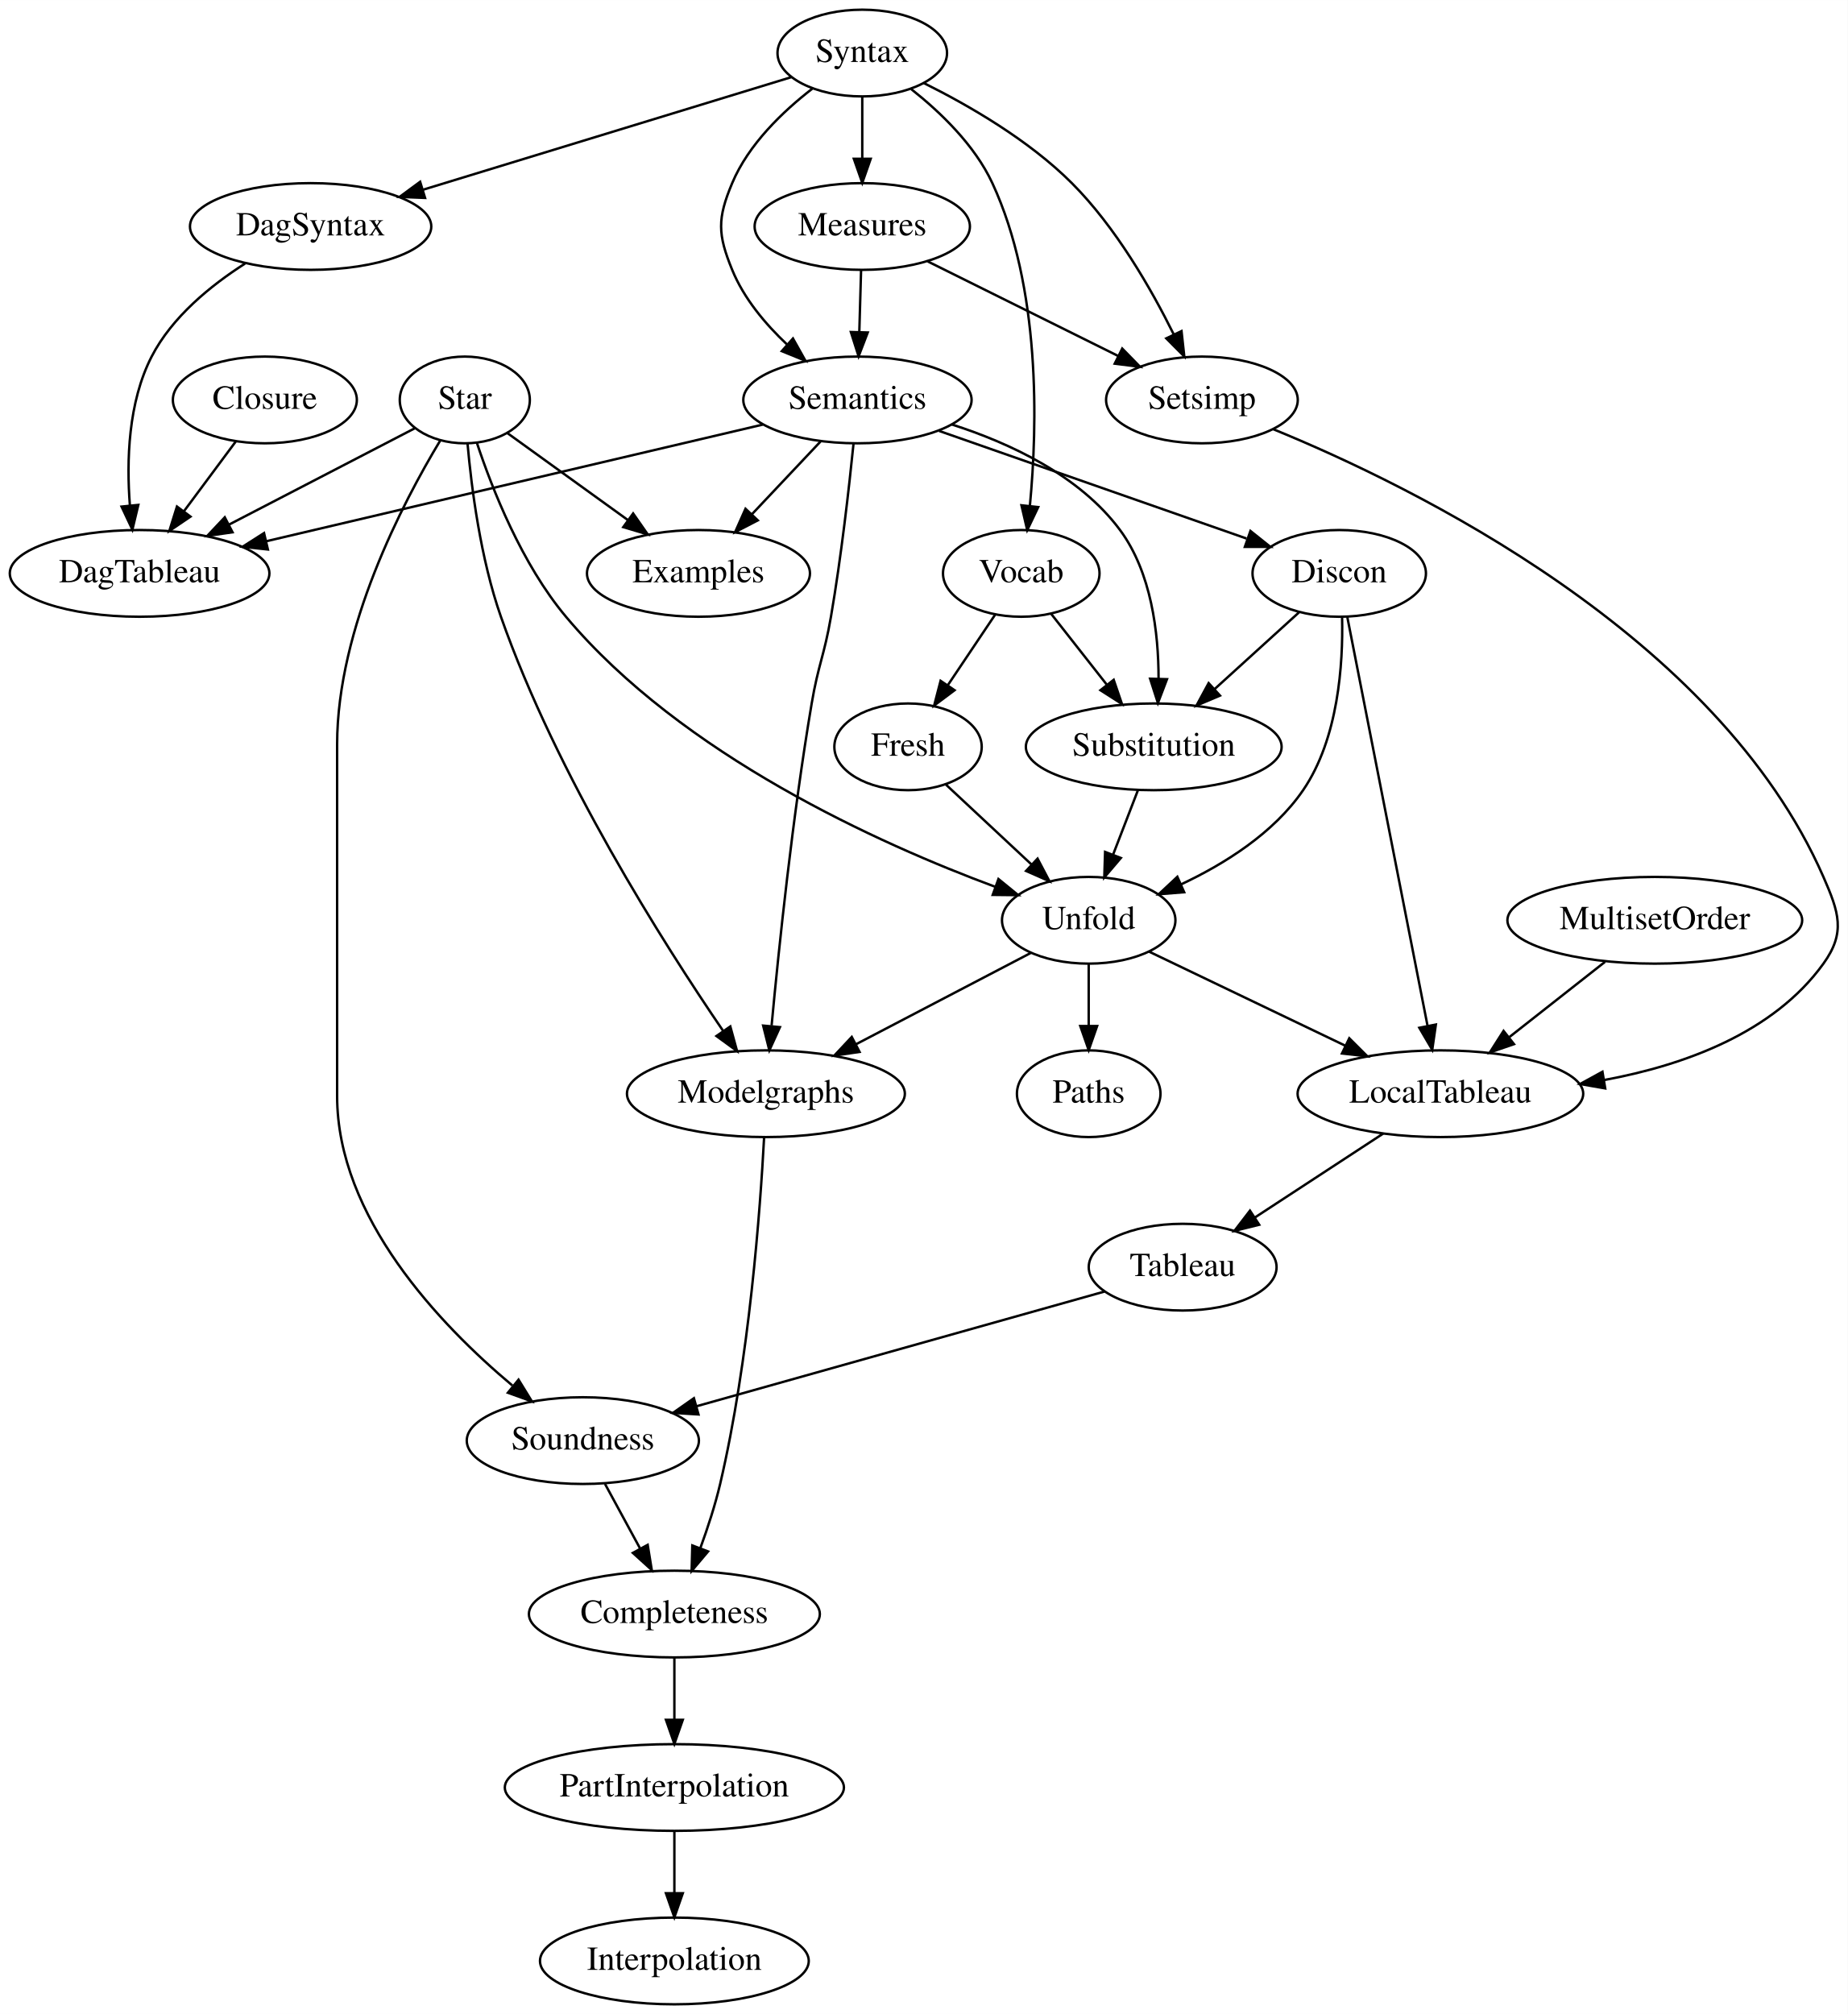
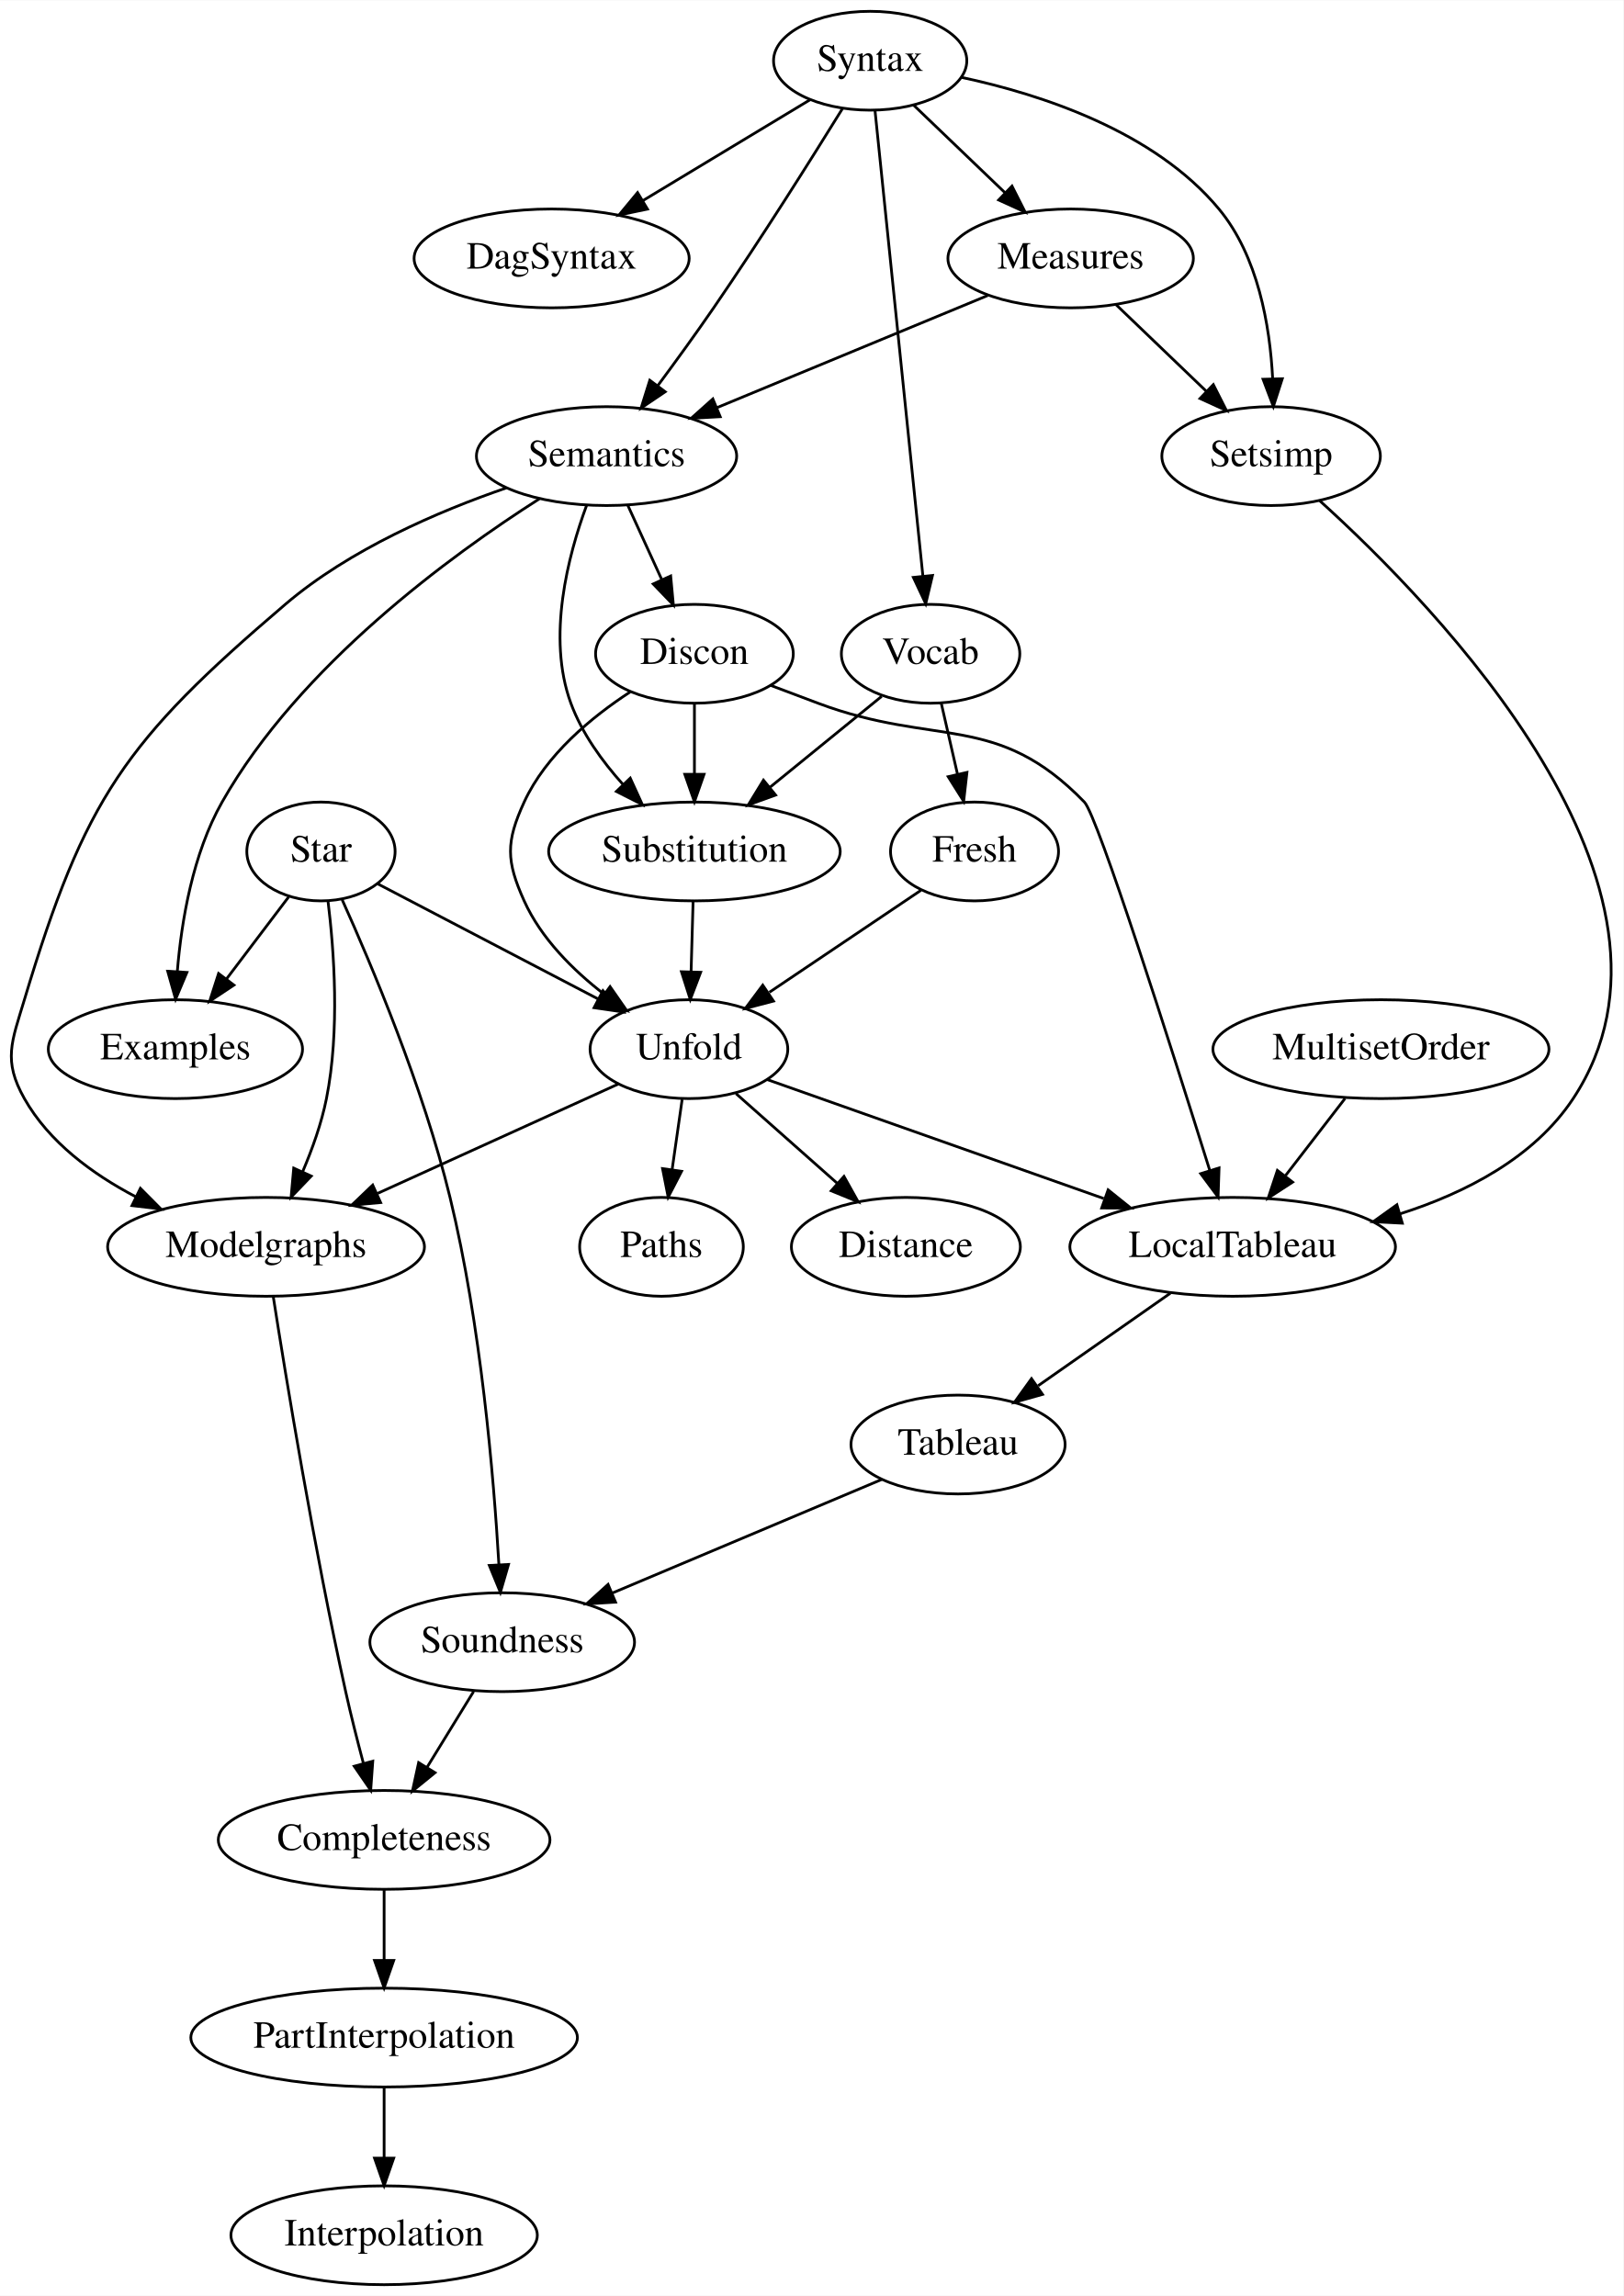
- <svg xmlns="http://www.w3.org/2000/svg" width="767pt" height="836pt" viewBox="0.00 0.00 767.04 836.00">
+ <svg xmlns="http://www.w3.org/2000/svg" width="591pt" height="836pt" viewBox="0.00 0.00 591.17 836.00">
  <g id="graph0" class="graph" transform="scale(1 1) rotate(0) translate(4 832)">
-     <polygon fill="white" stroke="transparent" points="-4,4 -4,-832 763.04,-832 763.04,4 -4,4" />
+     <polygon fill="white" stroke="transparent" points="-4,4 -4,-832 587.17,-832 587.17,4 -4,4" />
    <g id="node1" class="node">
-       <ellipse fill="none" stroke="black" cx="237.95" cy="-234" rx="48.19" ry="18" />
-       <text text-anchor="middle" x="237.95" y="-230.3" font-family="Times,serif" font-size="14.00">Soundness</text>
+       <ellipse fill="none" stroke="black" cx="178.88" cy="-234" rx="48.19" ry="18" />
+       <text text-anchor="middle" x="178.88" y="-230.3" font-family="Times,serif" font-size="14.00">Soundness</text>
    </g>
    <g id="node2" class="node">
-       <ellipse fill="none" stroke="black" cx="275.95" cy="-162" rx="60.39" ry="18" />
-       <text text-anchor="middle" x="275.95" y="-158.3" font-family="Times,serif" font-size="14.00">Completeness</text>
+       <ellipse fill="none" stroke="black" cx="135.88" cy="-162" rx="60.39" ry="18" />
+       <text text-anchor="middle" x="135.88" y="-158.3" font-family="Times,serif" font-size="14.00">Completeness</text>
    </g>
    <g id="edge1" class="edge">
-       <path fill="none" stroke="black" d="M247.14,-216.05C251.51,-208.01 256.83,-198.2 261.71,-189.23" />
-       <polygon fill="black" stroke="black" points="264.87,-190.73 266.57,-180.28 258.72,-187.39 264.87,-190.73" />
+       <path fill="none" stroke="black" d="M168.47,-216.05C163.4,-207.8 157.2,-197.7 151.57,-188.54" />
+       <polygon fill="black" stroke="black" points="154.41,-186.48 146.19,-179.79 148.45,-190.14 154.41,-186.48" />
    </g>
    <g id="node14" class="node">
-       <ellipse fill="none" stroke="black" cx="275.95" cy="-90" rx="70.39" ry="18" />
-       <text text-anchor="middle" x="275.95" y="-86.3" font-family="Times,serif" font-size="14.00">PartInterpolation</text>
+       <ellipse fill="none" stroke="black" cx="135.88" cy="-90" rx="70.39" ry="18" />
+       <text text-anchor="middle" x="135.88" y="-86.3" font-family="Times,serif" font-size="14.00">PartInterpolation</text>
+     </g>
+     <g id="edge18" class="edge">
+       <path fill="none" stroke="black" d="M135.88,-143.7C135.88,-135.98 135.88,-126.71 135.88,-118.11" />
+       <polygon fill="black" stroke="black" points="139.38,-118.1 135.88,-108.1 132.38,-118.1 139.38,-118.1" />
+     </g>
+     <g id="node3" class="node">
+       <ellipse fill="none" stroke="black" cx="92.88" cy="-378" rx="57.69" ry="18" />
+       <text text-anchor="middle" x="92.88" y="-374.3" font-family="Times,serif" font-size="14.00">Modelgraphs</text>
+     </g>
+     <g id="edge2" class="edge">
+       <path fill="none" stroke="black" d="M95.49,-359.99C100.1,-330.52 110.32,-268.13 121.88,-216 123.76,-207.51 126.09,-198.32 128.3,-190.02" />
+       <polygon fill="black" stroke="black" points="131.75,-190.67 130.99,-180.1 124.99,-188.83 131.75,-190.67" />
+     </g>
+     <g id="node4" class="node">
+       <ellipse fill="none" stroke="black" cx="312.88" cy="-810" rx="35.19" ry="18" />
+       <text text-anchor="middle" x="312.88" y="-806.3" font-family="Times,serif" font-size="14.00">Syntax</text>
+     </g>
+     <g id="node5" class="node">
+       <ellipse fill="none" stroke="black" cx="196.88" cy="-738" rx="50.09" ry="18" />
+       <text text-anchor="middle" x="196.88" y="-734.3" font-family="Times,serif" font-size="14.00">DagSyntax</text>
+     </g>
+     <g id="edge3" class="edge">
+       <path fill="none" stroke="black" d="M291.06,-795.83C273.87,-785.46 249.63,-770.83 230.04,-759.01" />
+       <polygon fill="black" stroke="black" points="231.78,-755.97 221.41,-753.8 228.17,-761.97 231.78,-755.97" />
+     </g>
+     <g id="node6" class="node">
+       <ellipse fill="none" stroke="black" cx="216.88" cy="-666" rx="47.39" ry="18" />
+       <text text-anchor="middle" x="216.88" y="-662.3" font-family="Times,serif" font-size="14.00">Semantics</text>
+     </g>
+     <g id="edge20" class="edge">
+       <path fill="none" stroke="black" d="M302.89,-792.72C291.75,-774.71 273.03,-744.95 255.88,-720 249.41,-710.58 242.04,-700.43 235.46,-691.56" />
+       <polygon fill="black" stroke="black" points="238.24,-689.43 229.46,-683.51 232.63,-693.62 238.24,-689.43" />
+     </g>
+     <g id="node12" class="node">
+       <ellipse fill="none" stroke="black" cx="334.88" cy="-594" rx="32.49" ry="18" />
+       <text text-anchor="middle" x="334.88" y="-590.3" font-family="Times,serif" font-size="14.00">Vocab</text>
+     </g>
+     <g id="edge34" class="edge">
+       <path fill="none" stroke="black" d="M314.64,-791.85C318.45,-754.83 327.46,-667.18 332.07,-622.39" />
+       <polygon fill="black" stroke="black" points="335.57,-622.54 333.11,-612.23 328.61,-621.82 335.57,-622.54" />
+     </g>
+     <g id="node16" class="node">
+       <ellipse fill="none" stroke="black" cx="458.88" cy="-666" rx="39.79" ry="18" />
+       <text text-anchor="middle" x="458.88" y="-662.3" font-family="Times,serif" font-size="14.00">Setsimp</text>
+     </g>
+     <g id="edge22" class="edge">
+       <path fill="none" stroke="black" d="M346.11,-803.95C375.19,-797.74 416.38,-784.31 439.88,-756 454.12,-738.85 458.44,-713.57 459.44,-694.33" />
+       <polygon fill="black" stroke="black" points="462.95,-694.17 459.7,-684.08 455.95,-693.99 462.95,-694.17" />
+     </g>
+     <g id="node19" class="node">
+       <ellipse fill="none" stroke="black" cx="385.88" cy="-738" rx="44.69" ry="18" />
+       <text text-anchor="middle" x="385.88" y="-734.3" font-family="Times,serif" font-size="14.00">Measures</text>
+     </g>
+     <g id="edge14" class="edge">
+       <path fill="none" stroke="black" d="M328.72,-793.81C338.47,-784.47 351.14,-772.31 362.08,-761.83" />
+       <polygon fill="black" stroke="black" points="364.52,-764.34 369.31,-754.89 359.67,-759.28 364.52,-764.34" />
+     </g>
+     <g id="edge15" class="edge">
+       <path fill="none" stroke="black" d="M180.41,-654.42C155.69,-645.92 123.37,-632.05 99.88,-612 41.56,-562.23 26.92,-541.44 4.88,-468 0.28,-452.68 -2.99,-445.93 4.88,-432 13.83,-416.16 29.61,-404.54 45.37,-396.27" />
+       <polygon fill="black" stroke="black" points="47.12,-399.31 54.59,-391.79 44.06,-393.02 47.12,-399.31" />
+     </g>
+     <g id="node7" class="node">
+       <ellipse fill="none" stroke="black" cx="248.88" cy="-594" rx="36" ry="18" />
+       <text text-anchor="middle" x="248.88" y="-590.3" font-family="Times,serif" font-size="14.00">Discon</text>
+     </g>
+     <g id="edge4" class="edge">
+       <path fill="none" stroke="black" d="M224.63,-648.05C228.32,-639.97 232.83,-630.12 236.94,-621.11" />
+       <polygon fill="black" stroke="black" points="240.23,-622.34 241.21,-611.79 233.87,-619.43 240.23,-622.34" />
+     </g>
+     <g id="node10" class="node">
+       <ellipse fill="none" stroke="black" cx="59.88" cy="-450" rx="46.29" ry="18" />
+       <text text-anchor="middle" x="59.88" y="-446.3" font-family="Times,serif" font-size="14.00">Examples</text>
+     </g>
+     <g id="edge6" class="edge">
+       <path fill="none" stroke="black" d="M192.42,-650.45C160.4,-630.04 105.06,-589.76 76.88,-540 66.19,-521.12 62.08,-496.75 60.57,-478.28" />
+       <polygon fill="black" stroke="black" points="64.06,-477.95 59.95,-468.18 57.07,-478.38 64.06,-477.95" />
+     </g>
+     <g id="node22" class="node">
+       <ellipse fill="none" stroke="black" cx="248.88" cy="-522" rx="53.09" ry="18" />
+       <text text-anchor="middle" x="248.88" y="-518.3" font-family="Times,serif" font-size="14.00">Substitution</text>
+     </g>
+     <g id="edge26" class="edge">
+       <path fill="none" stroke="black" d="M209.63,-648.09C202.87,-629.8 195.05,-600.04 203.88,-576 207.9,-565.07 215.27,-554.85 222.91,-546.36" />
+       <polygon fill="black" stroke="black" points="225.51,-548.71 229.91,-539.08 220.46,-543.86 225.51,-548.71" />
+     </g>
+     <g id="node8" class="node">
+       <ellipse fill="none" stroke="black" cx="246.88" cy="-450" rx="36" ry="18" />
+       <text text-anchor="middle" x="246.88" y="-446.3" font-family="Times,serif" font-size="14.00">Unfold</text>
+     </g>
+     <g id="edge30" class="edge">
+       <path fill="none" stroke="black" d="M225.47,-580.1C211.44,-570.95 194.82,-557.23 186.88,-540 180.19,-525.47 180.3,-518.59 186.88,-504 193.04,-490.34 204.66,-478.78 216.04,-469.98" />
+       <polygon fill="black" stroke="black" points="218.16,-472.77 224.21,-464.07 214.05,-467.1 218.16,-472.77" />
+     </g>
+     <g id="node17" class="node">
+       <ellipse fill="none" stroke="black" cx="444.88" cy="-378" rx="59.29" ry="18" />
+       <text text-anchor="middle" x="444.88" y="-374.3" font-family="Times,serif" font-size="14.00">LocalTableau</text>
+     </g>
+     <g id="edge11" class="edge">
+       <path fill="none" stroke="black" d="M276.48,-582.55C282.23,-580.38 288.25,-578.11 293.88,-576 336.95,-559.87 358.89,-573.03 390.88,-540 395.71,-535.02 422.66,-450.23 436.57,-405.76" />
+       <polygon fill="black" stroke="black" points="439.93,-406.74 439.57,-396.15 433.25,-404.66 439.93,-406.74" />
+     </g>
+     <g id="edge28" class="edge">
+       <path fill="none" stroke="black" d="M248.88,-575.7C248.88,-567.98 248.88,-558.71 248.88,-550.11" />
+       <polygon fill="black" stroke="black" points="252.38,-550.1 248.88,-540.1 245.38,-550.1 252.38,-550.1" />
+     </g>
+     <g id="edge17" class="edge">
+       <path fill="none" stroke="black" d="M221.11,-437.28C197.21,-426.42 161.26,-410.08 133.51,-397.47" />
+       <polygon fill="black" stroke="black" points="134.61,-394.13 124.06,-393.17 131.72,-400.5 134.61,-394.13" />
+     </g>
+     <g id="node9" class="node">
+       <ellipse fill="none" stroke="black" cx="325.88" cy="-378" rx="41.69" ry="18" />
+       <text text-anchor="middle" x="325.88" y="-374.3" font-family="Times,serif" font-size="14.00">Distance</text>
+     </g>
+     <g id="edge5" class="edge">
+       <path fill="none" stroke="black" d="M264.02,-433.81C274.82,-424.25 288.94,-411.74 300.96,-401.08" />
+       <polygon fill="black" stroke="black" points="303.34,-403.65 308.5,-394.4 298.69,-398.41 303.34,-403.65" />
+     </g>
+     <g id="edge12" class="edge">
+       <path fill="none" stroke="black" d="M275.25,-438.97C307.25,-427.66 359.79,-409.08 397.93,-395.6" />
+       <polygon fill="black" stroke="black" points="399.53,-398.75 407.79,-392.11 397.19,-392.15 399.53,-398.75" />
+     </g>
+     <g id="node20" class="node">
+       <ellipse fill="none" stroke="black" cx="236.88" cy="-378" rx="29.8" ry="18" />
+       <text text-anchor="middle" x="236.88" y="-374.3" font-family="Times,serif" font-size="14.00">Paths</text>
+     </g>
+     <g id="edge19" class="edge">
+       <path fill="none" stroke="black" d="M244.41,-431.7C243.31,-423.98 241.98,-414.71 240.75,-406.11" />
+       <polygon fill="black" stroke="black" points="244.2,-405.51 239.32,-396.1 237.27,-406.5 244.2,-405.51" />
+     </g>
+     <g id="node11" class="node">
+       <ellipse fill="none" stroke="black" cx="112.88" cy="-522" rx="27" ry="18" />
+       <text text-anchor="middle" x="112.88" y="-518.3" font-family="Times,serif" font-size="14.00">Star</text>
+     </g>
+     <g id="edge24" class="edge">
+       <path fill="none" stroke="black" d="M120.6,-504.43C131.22,-480.87 150.13,-436.1 159.88,-396 171.11,-349.81 175.8,-294.48 177.68,-262.18" />
+       <polygon fill="black" stroke="black" points="181.18,-262.33 178.22,-252.16 174.19,-261.96 181.18,-262.33" />
+     </g>
+     <g id="edge16" class="edge">
+       <path fill="none" stroke="black" d="M115.43,-504.08C117.65,-486.03 119.81,-456.71 114.88,-432 113.09,-423.01 109.74,-413.64 106.19,-405.32" />
+       <polygon fill="black" stroke="black" points="109.34,-403.77 102.01,-396.12 102.96,-406.67 109.34,-403.77" />
+     </g>
+     <g id="edge33" class="edge">
+       <path fill="none" stroke="black" d="M133.53,-510.22C154.88,-499.06 188.55,-481.47 213.65,-468.36" />
+       <polygon fill="black" stroke="black" points="215.57,-471.31 222.81,-463.57 212.33,-465.1 215.57,-471.31" />
+     </g>
+     <g id="edge7" class="edge">
+       <path fill="none" stroke="black" d="M101.12,-505.46C94.45,-496.65 85.95,-485.43 78.4,-475.46" />
+       <polygon fill="black" stroke="black" points="81.18,-473.33 72.35,-467.47 75.6,-477.55 81.18,-473.33" />
+     </g>
+     <g id="node13" class="node">
+       <ellipse fill="none" stroke="black" cx="350.88" cy="-522" rx="30.59" ry="18" />
+       <text text-anchor="middle" x="350.88" y="-518.3" font-family="Times,serif" font-size="14.00">Fresh</text>
+     </g>
+     <g id="edge8" class="edge">
+       <path fill="none" stroke="black" d="M338.75,-576.05C340.54,-568.26 342.69,-558.82 344.69,-550.08" />
+       <polygon fill="black" stroke="black" points="348.12,-550.8 346.93,-540.28 341.29,-549.24 348.12,-550.8" />
+     </g>
+     <g id="edge27" class="edge">
+       <path fill="none" stroke="black" d="M317.06,-578.5C305.33,-568.95 289.73,-556.25 276.42,-545.41" />
+       <polygon fill="black" stroke="black" points="278.44,-542.55 268.48,-538.95 274.02,-547.98 278.44,-542.55" />
+     </g>
+     <g id="edge32" class="edge">
+       <path fill="none" stroke="black" d="M331.32,-507.83C315.79,-497.38 293.82,-482.6 276.19,-470.73" />
+       <polygon fill="black" stroke="black" points="277.67,-467.51 267.42,-464.83 273.76,-473.31 277.67,-467.51" />
+     </g>
+     <g id="node15" class="node">
+       <ellipse fill="none" stroke="black" cx="135.88" cy="-18" rx="55.79" ry="18" />
+       <text text-anchor="middle" x="135.88" y="-14.3" font-family="Times,serif" font-size="14.00">Interpolation</text>
+     </g>
+     <g id="edge9" class="edge">
+       <path fill="none" stroke="black" d="M135.88,-71.7C135.88,-63.98 135.88,-54.71 135.88,-46.11" />
+       <polygon fill="black" stroke="black" points="139.38,-46.1 135.88,-36.1 132.38,-46.1 139.38,-46.1" />
+     </g>
+     <g id="edge10" class="edge">
+       <path fill="none" stroke="black" d="M476.56,-649.77C518.96,-611.4 619.28,-508.35 568.88,-432 554.65,-410.45 529.67,-397.63 505.83,-390.02" />
+       <polygon fill="black" stroke="black" points="506.66,-386.61 496.08,-387.16 504.69,-393.33 506.66,-386.61" />
+     </g>
+     <g id="node21" class="node">
+       <ellipse fill="none" stroke="black" cx="344.88" cy="-306" rx="38.99" ry="18" />
+       <text text-anchor="middle" x="344.88" y="-302.3" font-family="Times,serif" font-size="14.00">Tableau</text>
+     </g>
+     <g id="edge29" class="edge">
+       <path fill="none" stroke="black" d="M422.19,-361.12C407.93,-351.13 389.4,-338.16 374.05,-327.42" />
+       <polygon fill="black" stroke="black" points="375.64,-324.26 365.44,-321.39 371.63,-329.99 375.64,-324.26" />
+     </g>
+     <g id="node18" class="node">
+       <ellipse fill="none" stroke="black" cx="498.88" cy="-450" rx="61.19" ry="18" />
+       <text text-anchor="middle" x="498.88" y="-446.3" font-family="Times,serif" font-size="14.00">MultisetOrder</text>
+     </g>
+     <g id="edge13" class="edge">
+       <path fill="none" stroke="black" d="M485.81,-432.05C479.31,-423.63 471.33,-413.28 464.14,-403.97" />
+       <polygon fill="black" stroke="black" points="466.71,-401.57 457.83,-395.79 461.17,-405.84 466.71,-401.57" />
    </g>
    <g id="edge21" class="edge">
-       <path fill="none" stroke="black" d="M275.95,-143.7C275.95,-135.98 275.95,-126.71 275.95,-118.11" />
-       <polygon fill="black" stroke="black" points="279.45,-118.1 275.95,-108.1 272.45,-118.1 279.45,-118.1" />
-     </g>
-     <g id="node3" class="node">
-       <ellipse fill="none" stroke="black" cx="313.95" cy="-378" rx="57.69" ry="18" />
-       <text text-anchor="middle" x="313.95" y="-374.3" font-family="Times,serif" font-size="14.00">Modelgraphs</text>
-     </g>
-     <g id="edge2" class="edge">
-       <path fill="none" stroke="black" d="M313.2,-359.86C311.62,-330.19 307.05,-267.51 294.95,-216 292.88,-207.21 289.83,-197.85 286.77,-189.49" />
-       <polygon fill="black" stroke="black" points="289.94,-187.99 283.11,-179.89 283.4,-190.48 289.94,-187.99" />
-     </g>
-     <g id="node4" class="node">
-       <ellipse fill="none" stroke="black" cx="353.95" cy="-810" rx="35.19" ry="18" />
-       <text text-anchor="middle" x="353.95" y="-806.3" font-family="Times,serif" font-size="14.00">Syntax</text>
-     </g>
-     <g id="node5" class="node">
-       <ellipse fill="none" stroke="black" cx="124.95" cy="-738" rx="50.09" ry="18" />
-       <text text-anchor="middle" x="124.95" y="-734.3" font-family="Times,serif" font-size="14.00">DagSyntax</text>
-     </g>
-     <g id="edge3" class="edge">
-       <path fill="none" stroke="black" d="M324.48,-799.99C285.76,-788.16 217.34,-767.24 171.56,-753.25" />
-       <polygon fill="black" stroke="black" points="172.46,-749.86 161.87,-750.29 170.41,-756.56 172.46,-749.86" />
-     </g>
-     <g id="node6" class="node">
-       <ellipse fill="none" stroke="black" cx="351.95" cy="-666" rx="47.39" ry="18" />
-       <text text-anchor="middle" x="351.95" y="-662.3" font-family="Times,serif" font-size="14.00">Semantics</text>
+       <path fill="none" stroke="black" d="M355.67,-724.49C328.17,-713.09 287.36,-696.19 257.11,-683.66" />
+       <polygon fill="black" stroke="black" points="258.27,-680.35 247.69,-679.76 255.59,-686.82 258.27,-680.35" />
    </g>
    <g id="edge23" class="edge">
-       <path fill="none" stroke="black" d="M333.21,-795.21C321.02,-785.79 306.71,-772.11 299.95,-756 293.75,-741.25 293.89,-734.81 299.95,-720 304.78,-708.16 313.68,-697.54 322.77,-688.97" />
-       <polygon fill="black" stroke="black" points="325.18,-691.51 330.36,-682.27 320.54,-686.26 325.18,-691.51" />
-     </g>
-     <g id="node12" class="node">
-       <ellipse fill="none" stroke="black" cx="419.95" cy="-594" rx="32.49" ry="18" />
-       <text text-anchor="middle" x="419.95" y="-590.3" font-family="Times,serif" font-size="14.00">Vocab</text>
-     </g>
-     <g id="edge37" class="edge">
-       <path fill="none" stroke="black" d="M374.27,-795.03C386.3,-785.53 400.59,-771.85 407.95,-756 428.09,-712.6 426.7,-655.49 423.55,-622.26" />
-       <polygon fill="black" stroke="black" points="426.99,-621.52 422.43,-611.95 420.03,-622.27 426.99,-621.52" />
-     </g>
-     <g id="node16" class="node">
-       <ellipse fill="none" stroke="black" cx="494.95" cy="-666" rx="39.79" ry="18" />
-       <text text-anchor="middle" x="494.95" y="-662.3" font-family="Times,serif" font-size="14.00">Setsimp</text>
+       <path fill="none" stroke="black" d="M402.45,-721.12C412.13,-711.83 424.51,-699.96 435.2,-689.7" />
+       <polygon fill="black" stroke="black" points="437.84,-692.03 442.63,-682.58 432.99,-686.98 437.84,-692.03" />
    </g>
    <g id="edge25" class="edge">
-       <path fill="none" stroke="black" d="M379.39,-797.6C398.03,-788.34 423.08,-773.9 440.95,-756 459.19,-737.73 473.89,-712.13 483.31,-693.08" />
-       <polygon fill="black" stroke="black" points="486.48,-694.58 487.63,-684.05 480.16,-691.56 486.48,-694.58" />
-     </g>
-     <g id="node20" class="node">
-       <ellipse fill="none" stroke="black" cx="353.95" cy="-738" rx="44.69" ry="18" />
-       <text text-anchor="middle" x="353.95" y="-734.3" font-family="Times,serif" font-size="14.00">Measures</text>
-     </g>
-     <g id="edge17" class="edge">
-       <path fill="none" stroke="black" d="M353.95,-791.7C353.95,-783.98 353.95,-774.71 353.95,-766.11" />
-       <polygon fill="black" stroke="black" points="357.45,-766.1 353.95,-756.1 350.45,-766.1 357.45,-766.1" />
-     </g>
-     <g id="node7" class="node">
-       <ellipse fill="none" stroke="black" cx="53.95" cy="-594" rx="53.89" ry="18" />
-       <text text-anchor="middle" x="53.95" y="-590.3" font-family="Times,serif" font-size="14.00">DagTableau</text>
-     </g>
-     <g id="edge7" class="edge">
-       <path fill="none" stroke="black" d="M97.73,-722.62C83.54,-713.56 67.42,-700.47 58.95,-684 49.18,-665.02 48.49,-640.66 49.92,-622.22" />
-       <polygon fill="black" stroke="black" points="53.42,-622.44 50.96,-612.14 46.46,-621.72 53.42,-622.44" />
-     </g>
-     <g id="edge18" class="edge">
-       <path fill="none" stroke="black" d="M350.32,-647.87C348.5,-629.89 345.23,-600.85 340.95,-576 338.16,-559.85 335.69,-556.16 332.95,-540 325.03,-493.33 319.31,-438.5 316.32,-406.37" />
-       <polygon fill="black" stroke="black" points="319.77,-405.64 315.38,-396 312.8,-406.28 319.77,-405.64" />
-     </g>
-     <g id="edge4" class="edge">
-       <path fill="none" stroke="black" d="M312.68,-655.78C259.79,-643.35 165.51,-621.21 106.54,-607.35" />
-       <polygon fill="black" stroke="black" points="107.21,-603.92 96.67,-605.04 105.61,-610.73 107.21,-603.92" />
-     </g>
-     <g id="node10" class="node">
-       <ellipse fill="none" stroke="black" cx="551.95" cy="-594" rx="36" ry="18" />
-       <text text-anchor="middle" x="551.95" y="-590.3" font-family="Times,serif" font-size="14.00">Discon</text>
-     </g>
-     <g id="edge8" class="edge">
-       <path fill="none" stroke="black" d="M385.87,-653.13C421.22,-640.75 476.51,-621.4 513.46,-608.47" />
-       <polygon fill="black" stroke="black" points="515.09,-611.61 523.37,-605 512.77,-605 515.09,-611.61" />
-     </g>
-     <g id="node11" class="node">
-       <ellipse fill="none" stroke="black" cx="285.95" cy="-594" rx="46.29" ry="18" />
-       <text text-anchor="middle" x="285.95" y="-590.3" font-family="Times,serif" font-size="14.00">Examples</text>
-     </g>
-     <g id="edge9" class="edge">
-       <path fill="none" stroke="black" d="M336.64,-648.76C328.14,-639.75 317.42,-628.39 308.03,-618.43" />
-       <polygon fill="black" stroke="black" points="310.58,-616.02 301.17,-611.15 305.48,-620.82 310.58,-616.02" />
-     </g>
-     <g id="node23" class="node">
-       <ellipse fill="none" stroke="black" cx="474.95" cy="-522" rx="53.09" ry="18" />
-       <text text-anchor="middle" x="474.95" y="-518.3" font-family="Times,serif" font-size="14.00">Substitution</text>
-     </g>
-     <g id="edge29" class="edge">
-       <path fill="none" stroke="black" d="M391.19,-655.8C415.09,-648.12 444.17,-634.66 460.95,-612 474,-594.37 476.95,-569.34 476.95,-550.32" />
-       <polygon fill="black" stroke="black" points="480.45,-550.08 476.68,-540.18 473.45,-550.27 480.45,-550.08" />
-     </g>
-     <g id="node8" class="node">
-       <ellipse fill="none" stroke="black" cx="188.95" cy="-666" rx="27" ry="18" />
-       <text text-anchor="middle" x="188.95" y="-662.3" font-family="Times,serif" font-size="14.00">Star</text>
-     </g>
-     <g id="edge27" class="edge">
-       <path fill="none" stroke="black" d="M178.73,-649.11C163.33,-623.59 135.95,-571.42 135.95,-523 135.95,-523 135.95,-523 135.95,-377 135.95,-326.78 178.55,-282.16 208.69,-256.88" />
-       <polygon fill="black" stroke="black" points="211.26,-259.3 216.81,-250.28 206.84,-253.87 211.26,-259.3" />
-     </g>
-     <g id="edge19" class="edge">
-       <path fill="none" stroke="black" d="M190.09,-647.84C191.71,-629.59 195.47,-600.09 203.95,-576 227.12,-510.08 271.41,-440.38 296.13,-404.17" />
-       <polygon fill="black" stroke="black" points="299.17,-405.92 301.97,-395.71 293.41,-401.95 299.17,-405.92" />
-     </g>
-     <g id="edge5" class="edge">
-       <path fill="none" stroke="black" d="M168.15,-654.22C147.69,-643.61 115.99,-627.17 91.18,-614.31" />
-       <polygon fill="black" stroke="black" points="92.53,-611.07 82.05,-609.57 89.31,-617.28 92.53,-611.07" />
-     </g>
-     <g id="edge10" class="edge">
-       <path fill="none" stroke="black" d="M206.74,-652.16C220.71,-642.08 240.46,-627.83 256.74,-616.08" />
-       <polygon fill="black" stroke="black" points="258.83,-618.88 264.89,-610.19 254.73,-613.21 258.83,-618.88" />
-     </g>
-     <g id="node18" class="node">
-       <ellipse fill="none" stroke="black" cx="447.95" cy="-450" rx="36" ry="18" />
-       <text text-anchor="middle" x="447.95" y="-446.3" font-family="Times,serif" font-size="14.00">Unfold</text>
-     </g>
-     <g id="edge36" class="edge">
-       <path fill="none" stroke="black" d="M193.99,-648.13C200.31,-629.07 212.6,-597.85 230.95,-576 279.21,-518.53 361.04,-481.73 409.23,-463.86" />
-       <polygon fill="black" stroke="black" points="410.48,-467.13 418.69,-460.43 408.1,-460.54 410.48,-467.13" />
-     </g>
-     <g id="node9" class="node">
-       <ellipse fill="none" stroke="black" cx="105.95" cy="-666" rx="38.19" ry="18" />
-       <text text-anchor="middle" x="105.95" y="-662.3" font-family="Times,serif" font-size="14.00">Closure</text>
-     </g>
-     <g id="edge6" class="edge">
-       <path fill="none" stroke="black" d="M93.88,-648.76C87.48,-640.14 79.47,-629.36 72.31,-619.73" />
-       <polygon fill="black" stroke="black" points="75.07,-617.57 66.3,-611.63 69.46,-621.75 75.07,-617.57" />
-     </g>
-     <g id="node17" class="node">
-       <ellipse fill="none" stroke="black" cx="593.95" cy="-378" rx="59.29" ry="18" />
-       <text text-anchor="middle" x="593.95" y="-374.3" font-family="Times,serif" font-size="14.00">LocalTableau</text>
-     </g>
-     <g id="edge14" class="edge">
-       <path fill="none" stroke="black" d="M555.31,-575.85C562.59,-538.75 579.85,-450.81 588.63,-406.1" />
-       <polygon fill="black" stroke="black" points="592.07,-406.72 590.56,-396.23 585.2,-405.37 592.07,-406.72" />
-     </g>
-     <g id="edge33" class="edge">
-       <path fill="none" stroke="black" d="M553.14,-575.69C553.58,-556.51 551.64,-525.46 536.95,-504 524.75,-486.18 504.41,-473.42 486.26,-464.89" />
-       <polygon fill="black" stroke="black" points="487.58,-461.65 477.02,-460.81 484.75,-468.05 487.58,-461.65" />
+       <path fill="none" stroke="black" d="M317.1,-293.28C290.28,-281.98 249.39,-264.73 219.03,-251.93" />
+       <polygon fill="black" stroke="black" points="220.15,-248.6 209.58,-247.94 217.43,-255.05 220.15,-248.6" />
    </g>
    <g id="edge31" class="edge">
-       <path fill="none" stroke="black" d="M535.24,-577.81C525.03,-568.53 511.78,-556.48 500.3,-546.05" />
-       <polygon fill="black" stroke="black" points="502.45,-543.27 492.69,-539.13 497.74,-548.45 502.45,-543.27" />
-     </g>
-     <g id="node13" class="node">
-       <ellipse fill="none" stroke="black" cx="372.95" cy="-522" rx="30.59" ry="18" />
-       <text text-anchor="middle" x="372.95" y="-518.3" font-family="Times,serif" font-size="14.00">Fresh</text>
-     </g>
-     <g id="edge11" class="edge">
-       <path fill="none" stroke="black" d="M409.04,-576.76C403.23,-568.11 395.96,-557.27 389.47,-547.6" />
-       <polygon fill="black" stroke="black" points="392.27,-545.5 383.79,-539.15 386.46,-549.4 392.27,-545.5" />
-     </g>
-     <g id="edge30" class="edge">
-       <path fill="none" stroke="black" d="M432.43,-577.12C439.26,-568.42 447.88,-557.45 455.57,-547.66" />
-       <polygon fill="black" stroke="black" points="458.32,-549.82 461.75,-539.8 452.82,-545.5 458.32,-549.82" />
-     </g>
-     <g id="edge35" class="edge">
-       <path fill="none" stroke="black" d="M388.49,-506.5C398.83,-496.84 412.63,-483.97 424.32,-473.05" />
-       <polygon fill="black" stroke="black" points="426.72,-475.59 431.65,-466.21 421.95,-470.48 426.72,-475.59" />
-     </g>
-     <g id="node15" class="node">
-       <ellipse fill="none" stroke="black" cx="275.95" cy="-18" rx="55.79" ry="18" />
-       <text text-anchor="middle" x="275.95" y="-14.3" font-family="Times,serif" font-size="14.00">Interpolation</text>
-     </g>
-     <g id="edge12" class="edge">
-       <path fill="none" stroke="black" d="M275.95,-71.7C275.95,-63.98 275.95,-54.71 275.95,-46.11" />
-       <polygon fill="black" stroke="black" points="279.45,-46.1 275.95,-36.1 272.45,-46.1 279.45,-46.1" />
-     </g>
-     <g id="edge13" class="edge">
-       <path fill="none" stroke="black" d="M524.4,-653.92C582.24,-630.28 708.87,-568.67 752.95,-468 759.36,-453.34 762.3,-444.98 752.95,-432 732.21,-403.23 695.17,-389.84 662.06,-383.71" />
-       <polygon fill="black" stroke="black" points="662.37,-380.21 651.93,-382.03 661.22,-387.12 662.37,-380.21" />
-     </g>
-     <g id="node22" class="node">
-       <ellipse fill="none" stroke="black" cx="486.95" cy="-306" rx="38.99" ry="18" />
-       <text text-anchor="middle" x="486.95" y="-302.3" font-family="Times,serif" font-size="14.00">Tableau</text>
-     </g>
-     <g id="edge32" class="edge">
-       <path fill="none" stroke="black" d="M570.2,-361.46C554.47,-351.17 533.71,-337.59 516.86,-326.57" />
-       <polygon fill="black" stroke="black" points="518.73,-323.61 508.45,-321.07 514.9,-329.47 518.73,-323.61" />
-     </g>
-     <g id="edge20" class="edge">
-       <path fill="none" stroke="black" d="M423.99,-436.49C403.79,-425.93 374.53,-410.65 351.26,-398.49" />
-       <polygon fill="black" stroke="black" points="352.83,-395.36 342.34,-393.83 349.59,-401.57 352.83,-395.36" />
-     </g>
-     <g id="edge15" class="edge">
-       <path fill="none" stroke="black" d="M473.04,-436.97C495.41,-426.24 528.51,-410.37 554.43,-397.95" />
-       <polygon fill="black" stroke="black" points="556.12,-401.02 563.62,-393.54 553.09,-394.71 556.12,-401.02" />
-     </g>
-     <g id="node21" class="node">
-       <ellipse fill="none" stroke="black" cx="447.95" cy="-378" rx="29.8" ry="18" />
-       <text text-anchor="middle" x="447.95" y="-374.3" font-family="Times,serif" font-size="14.00">Paths</text>
-     </g>
-     <g id="edge22" class="edge">
-       <path fill="none" stroke="black" d="M447.95,-431.7C447.95,-423.98 447.95,-414.71 447.95,-406.11" />
-       <polygon fill="black" stroke="black" points="451.45,-406.1 447.95,-396.1 444.45,-406.1 451.45,-406.1" />
-     </g>
-     <g id="node19" class="node">
-       <ellipse fill="none" stroke="black" cx="682.95" cy="-450" rx="61.19" ry="18" />
-       <text text-anchor="middle" x="682.95" y="-446.3" font-family="Times,serif" font-size="14.00">MultisetOrder</text>
-     </g>
-     <g id="edge16" class="edge">
-       <path fill="none" stroke="black" d="M662.3,-432.76C650.51,-423.49 635.54,-411.71 622.62,-401.55" />
-       <polygon fill="black" stroke="black" points="624.5,-398.58 614.48,-395.15 620.17,-404.08 624.5,-398.58" />
-     </g>
-     <g id="edge24" class="edge">
-       <path fill="none" stroke="black" d="M353.45,-719.7C353.23,-711.98 352.97,-702.71 352.72,-694.11" />
-       <polygon fill="black" stroke="black" points="356.22,-694 352.43,-684.1 349.22,-694.2 356.22,-694" />
-     </g>
-     <g id="edge26" class="edge">
-       <path fill="none" stroke="black" d="M381.13,-723.5C403.6,-712.35 435.64,-696.44 460.01,-684.34" />
-       <polygon fill="black" stroke="black" points="461.87,-687.33 469.27,-679.75 458.75,-681.06 461.87,-687.33" />
-     </g>
-     <g id="edge28" class="edge">
-       <path fill="none" stroke="black" d="M454.39,-295.85C411.23,-283.71 334.75,-262.21 285.22,-248.29" />
-       <polygon fill="black" stroke="black" points="285.96,-244.86 275.38,-245.52 284.06,-251.6 285.96,-244.86" />
-     </g>
-     <g id="edge34" class="edge">
-       <path fill="none" stroke="black" d="M468.41,-504.05C465.32,-496.06 461.57,-486.33 458.13,-477.4" />
-       <polygon fill="black" stroke="black" points="461.29,-475.86 454.42,-467.79 454.75,-478.38 461.29,-475.86" />
+       <path fill="none" stroke="black" d="M248.39,-503.7C248.17,-495.98 247.9,-486.71 247.66,-478.11" />
+       <polygon fill="black" stroke="black" points="251.15,-478 247.37,-468.1 244.16,-478.2 251.15,-478" />
    </g>
  </g>
</svg>
